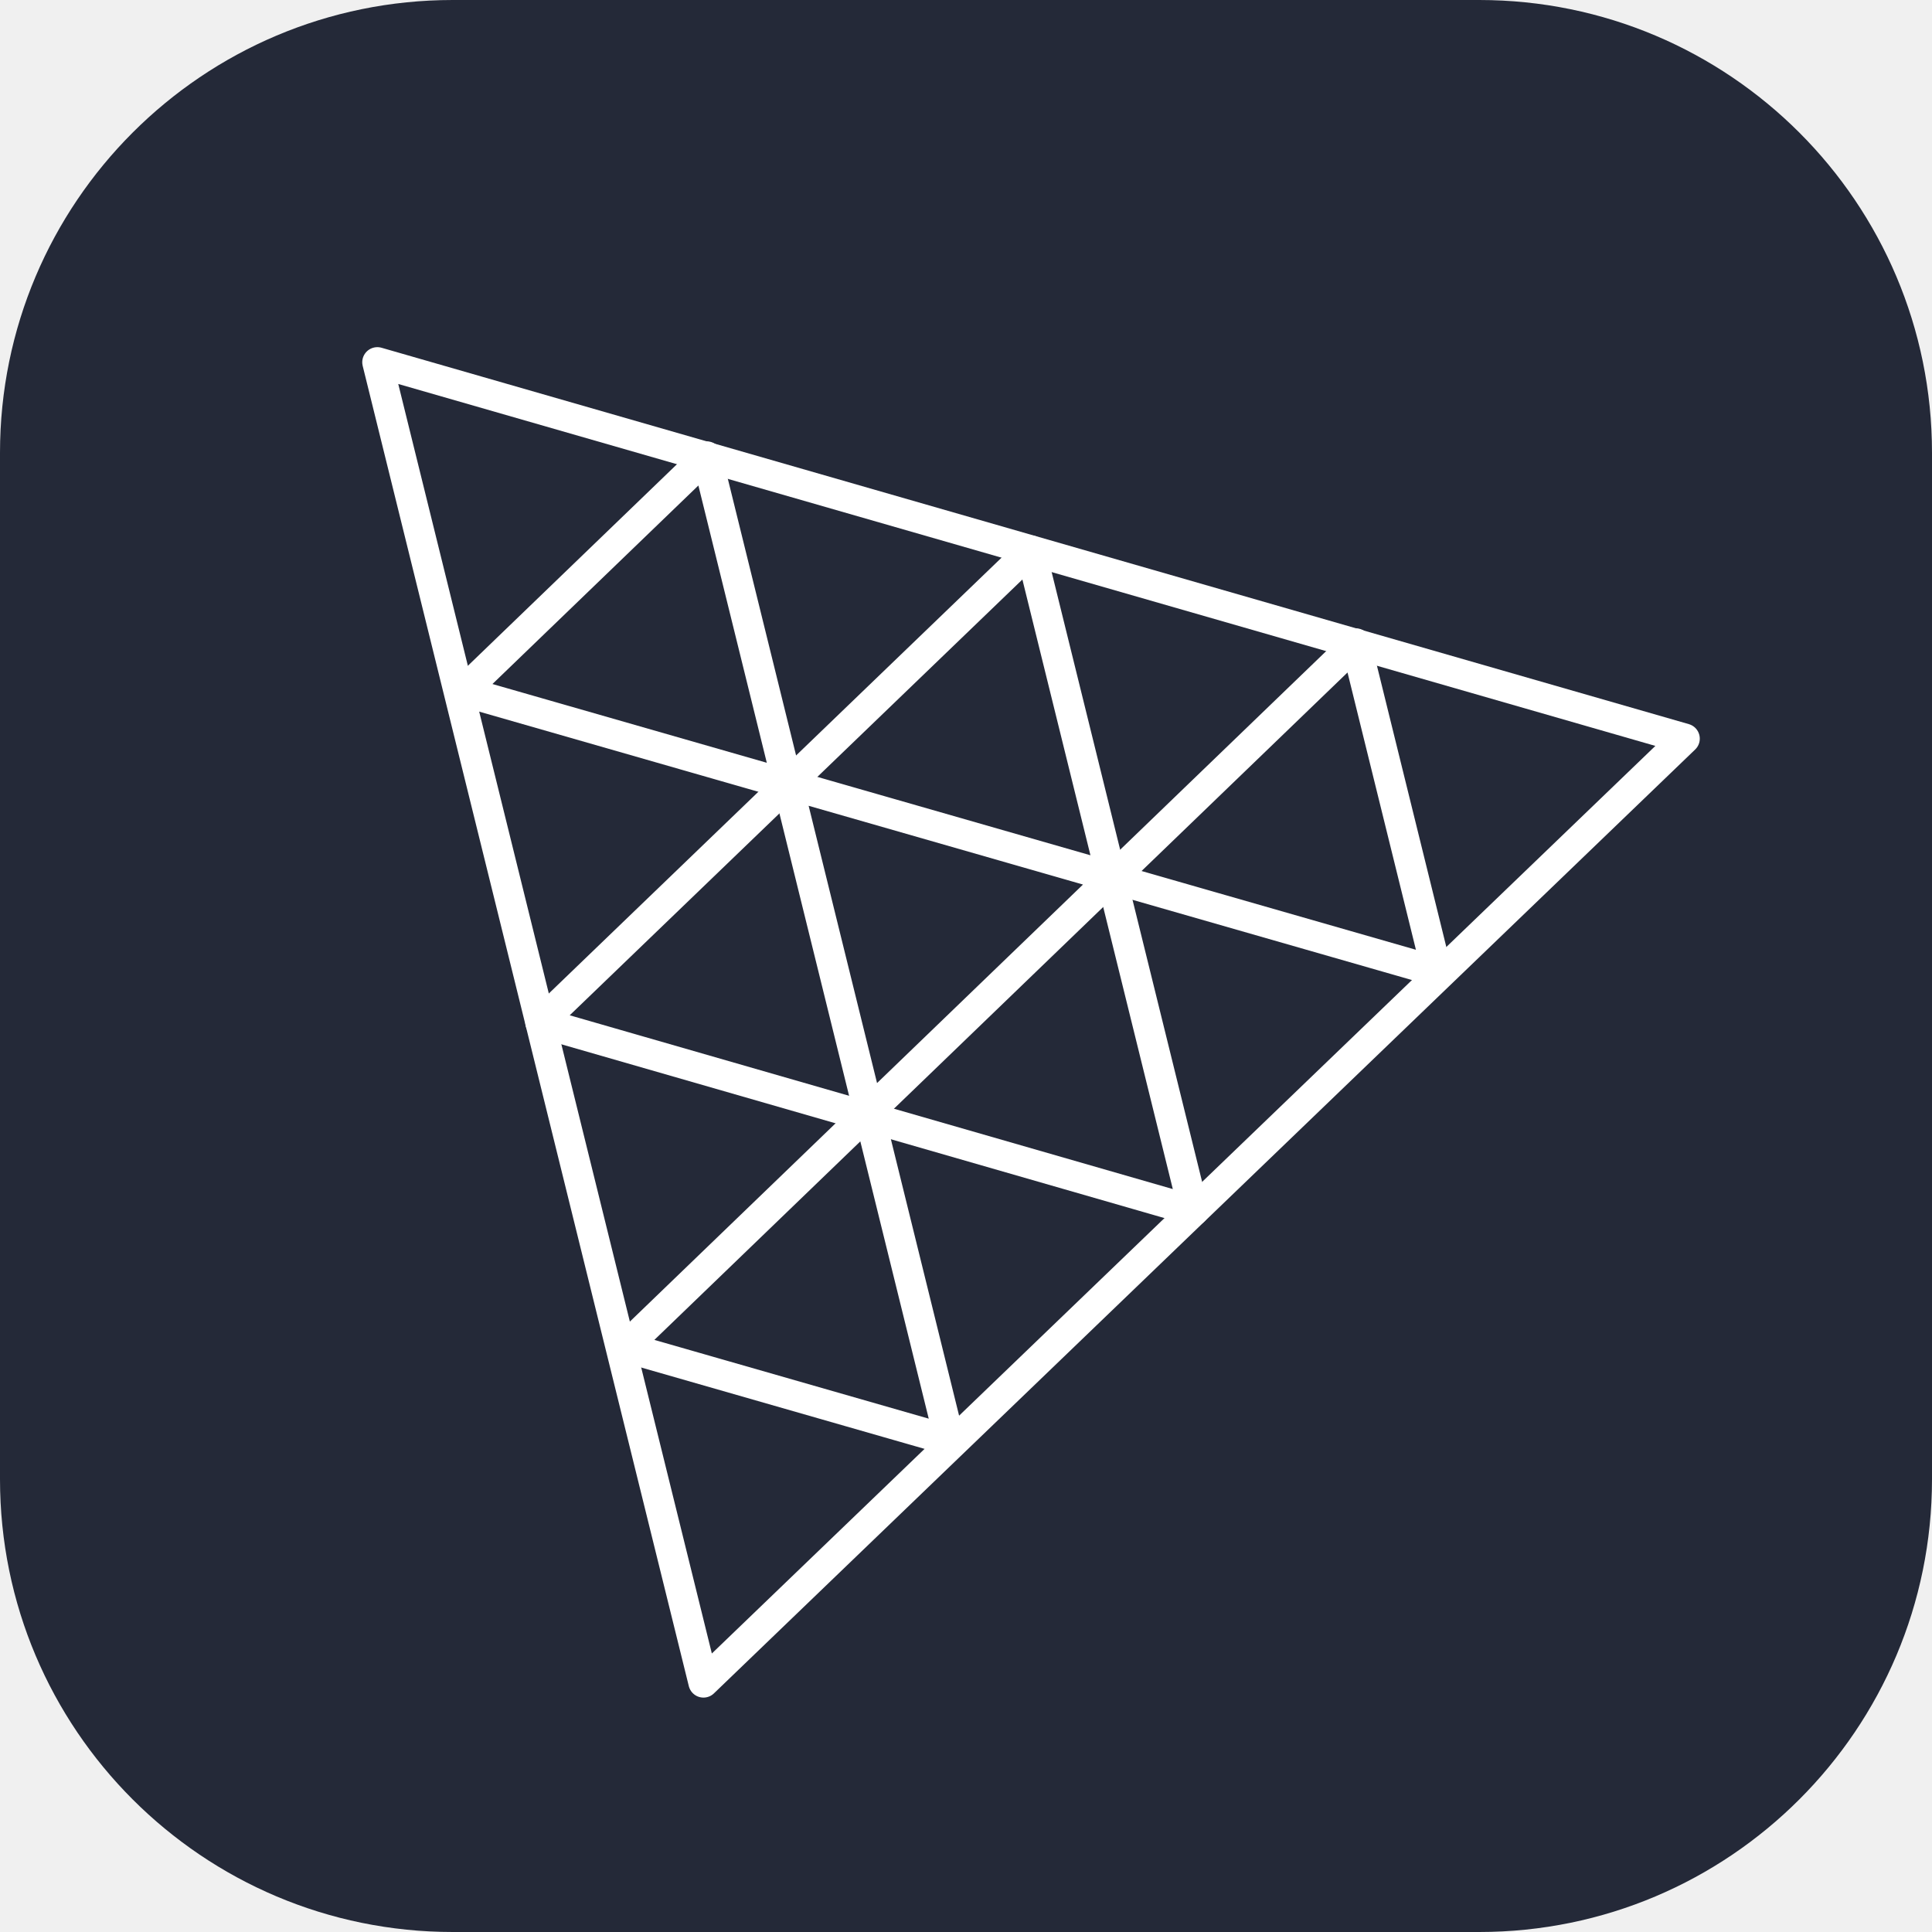
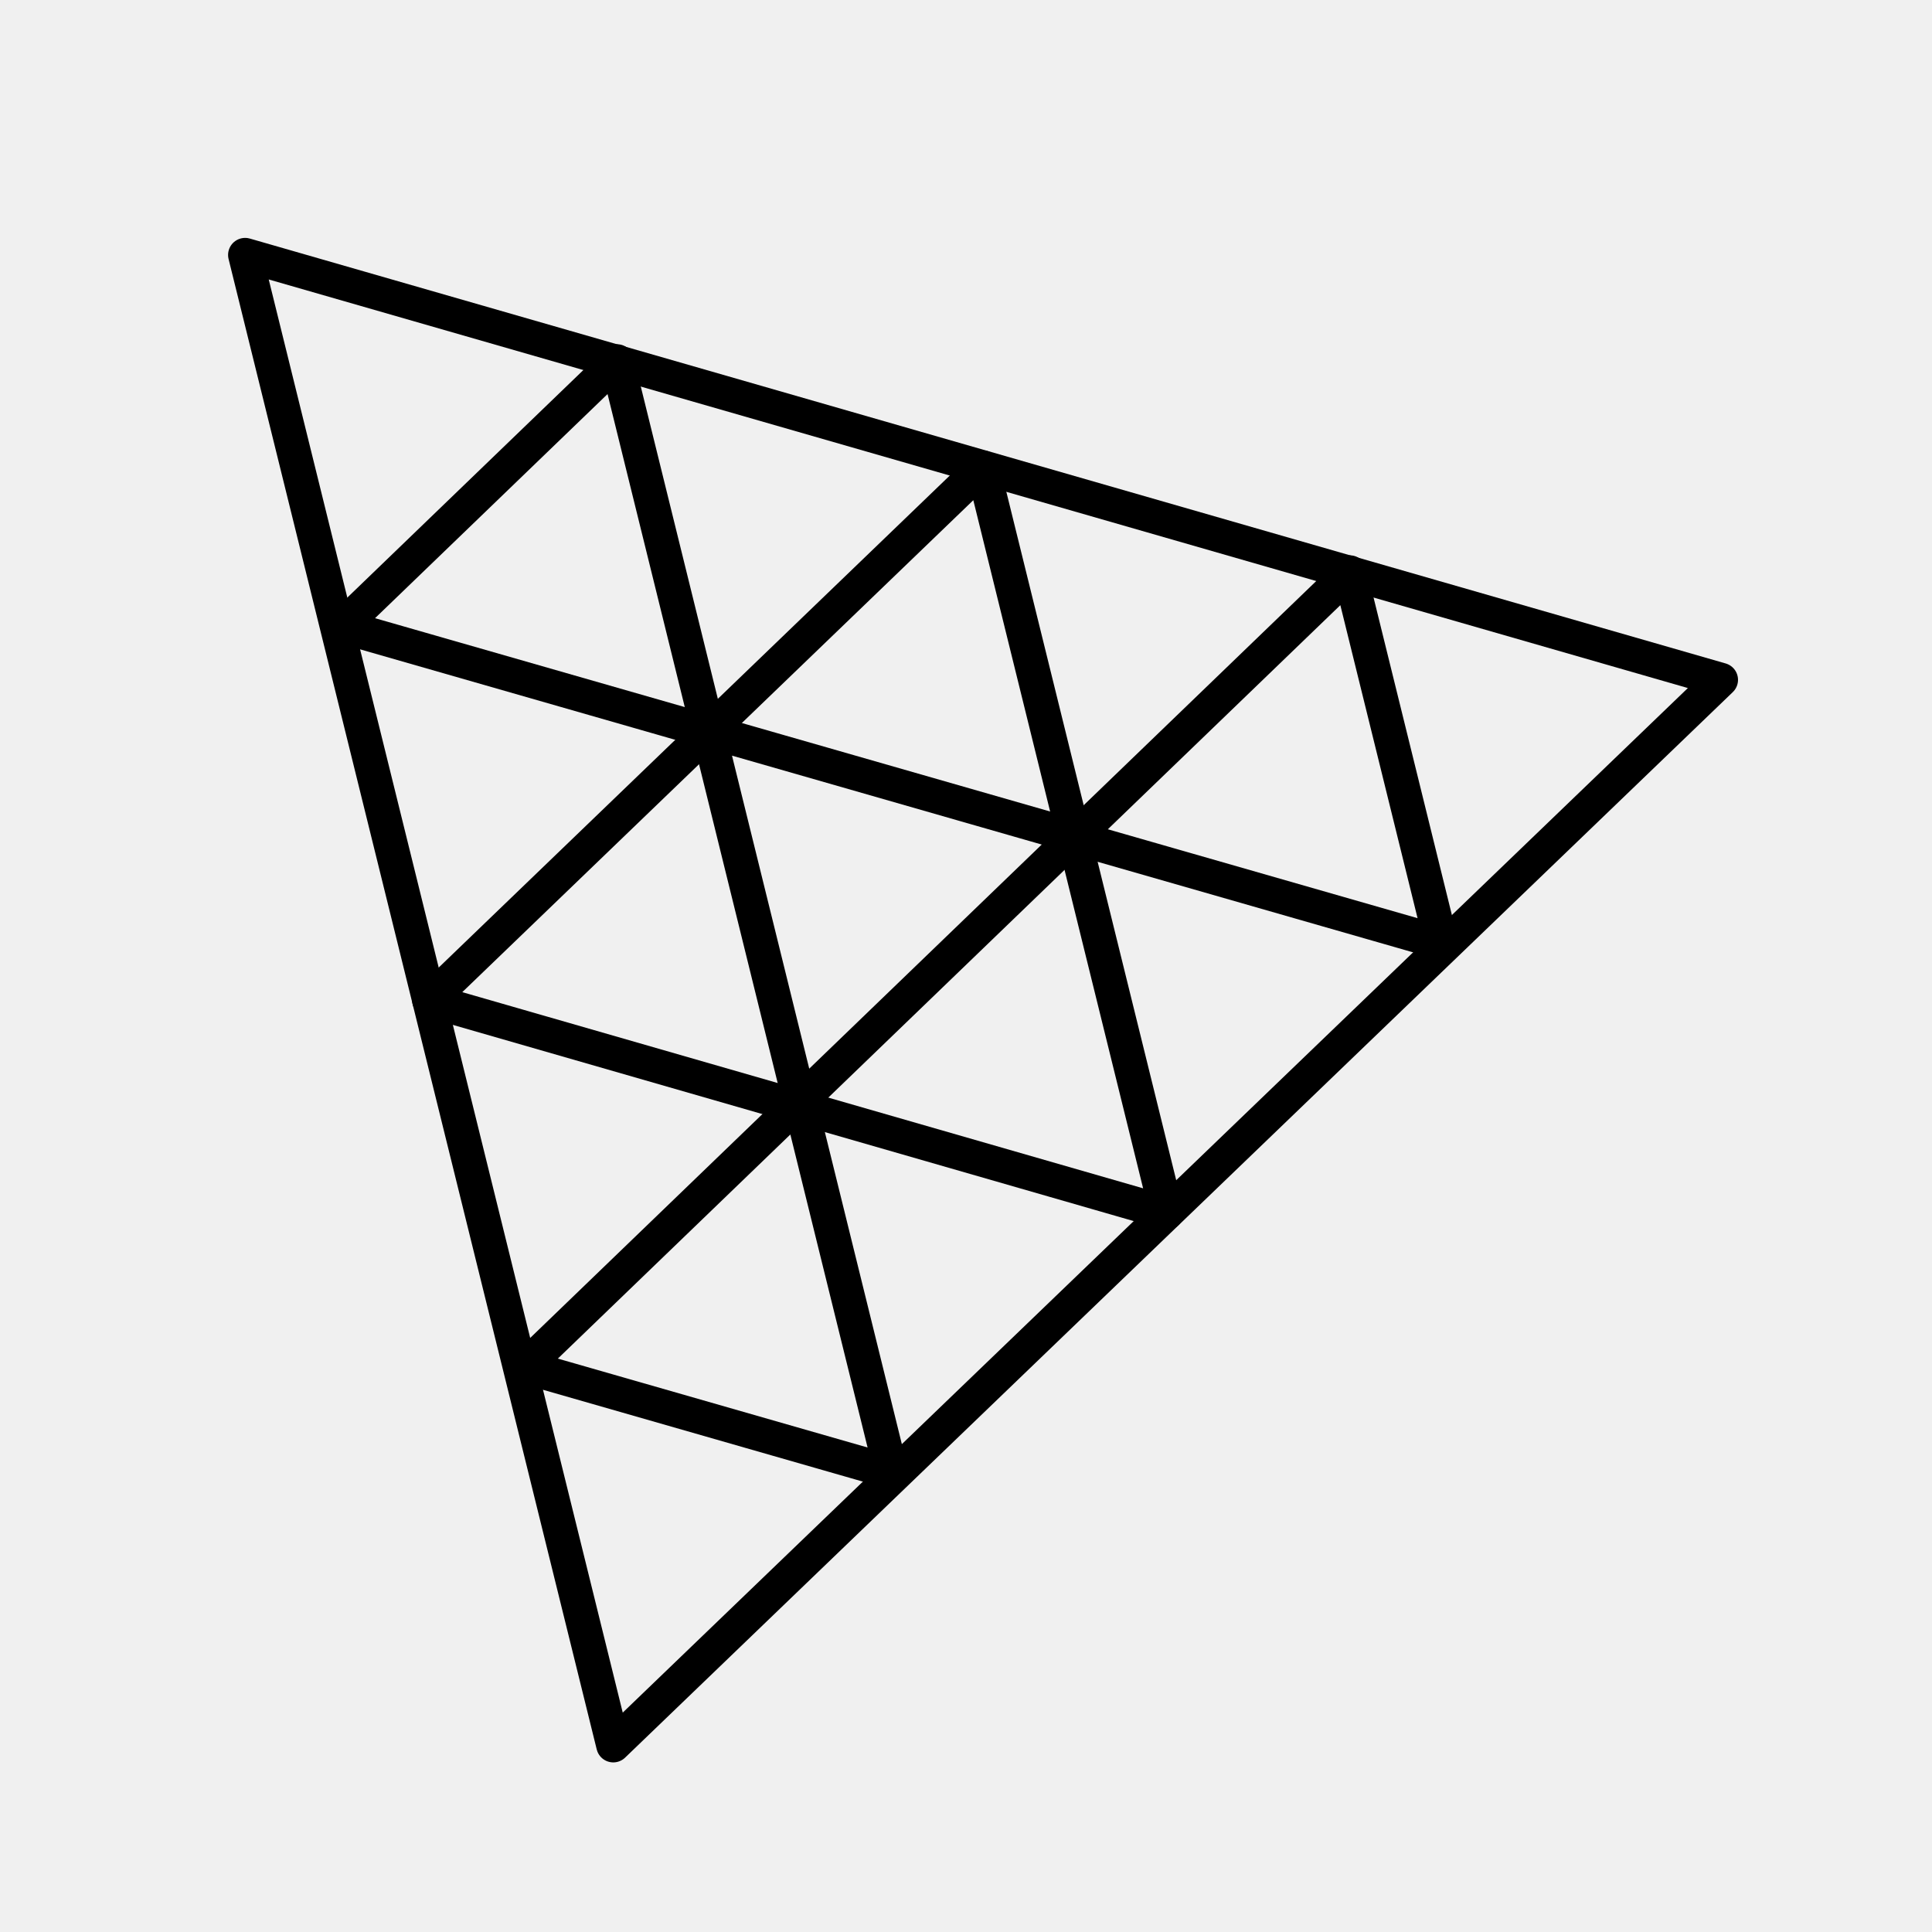
- <svg xmlns="http://www.w3.org/2000/svg" width="1em" height="1em" viewBox="0 0 256 256">
-   <g fill="none">
-     <rect width="256" height="256" fill="#242938" rx="60" />
-     <path stroke="#fff" stroke-linejoin="round" stroke-miterlimit="10" stroke-width="4" d="M93.213 222.94L50 48l173.23 49.874z" clip-rule="evenodd" />
-     <path stroke="#fff" stroke-linejoin="round" stroke-miterlimit="10" stroke-width="4" d="m136.583 72.942l21.591 87.496l-86.567-24.945z" clip-rule="evenodd" />
-     <path stroke="#fff" stroke-linejoin="round" stroke-miterlimit="10" stroke-width="4" d="m115.103 147.36l-10.724-43.465l43.008 12.346zM93.65 60.483l10.725 43.465l-43.008-12.346zm86.013 24.777l10.724 43.465l-43.008-12.346zm-64.555 62.13l10.724 43.465l-43.008-12.346z" clip-rule="evenodd" />
+ <svg xmlns="http://www.w3.org/2000/svg" fill="none" stroke-linecap="square" stroke-miterlimit="10" version="1.1" viewBox="0 0 226.77 226.77">
+   <g transform="translate(8.964 4.2527)" fill-rule="evenodd" stroke="#000" stroke-linecap="butt" stroke-linejoin="round" stroke-width="4">
+     <path d="m63.02 200.61-43.213-174.94 173.23 49.874z" />
+     <path d="m106.39 50.612 21.591 87.496-86.567-24.945z" />
+     <path d="m84.91 125.03-10.724-43.465 43.008 12.346z" />
+     <path d="m63.458 38.153 10.724 43.465-43.008-12.346z" />
+     <path d="m149.47 62.93 10.724 43.465-43.008-12.346z" />
+     <path d="m84.915 125.06 10.724 43.465-43.008-12.346z" />
  </g>
</svg>
